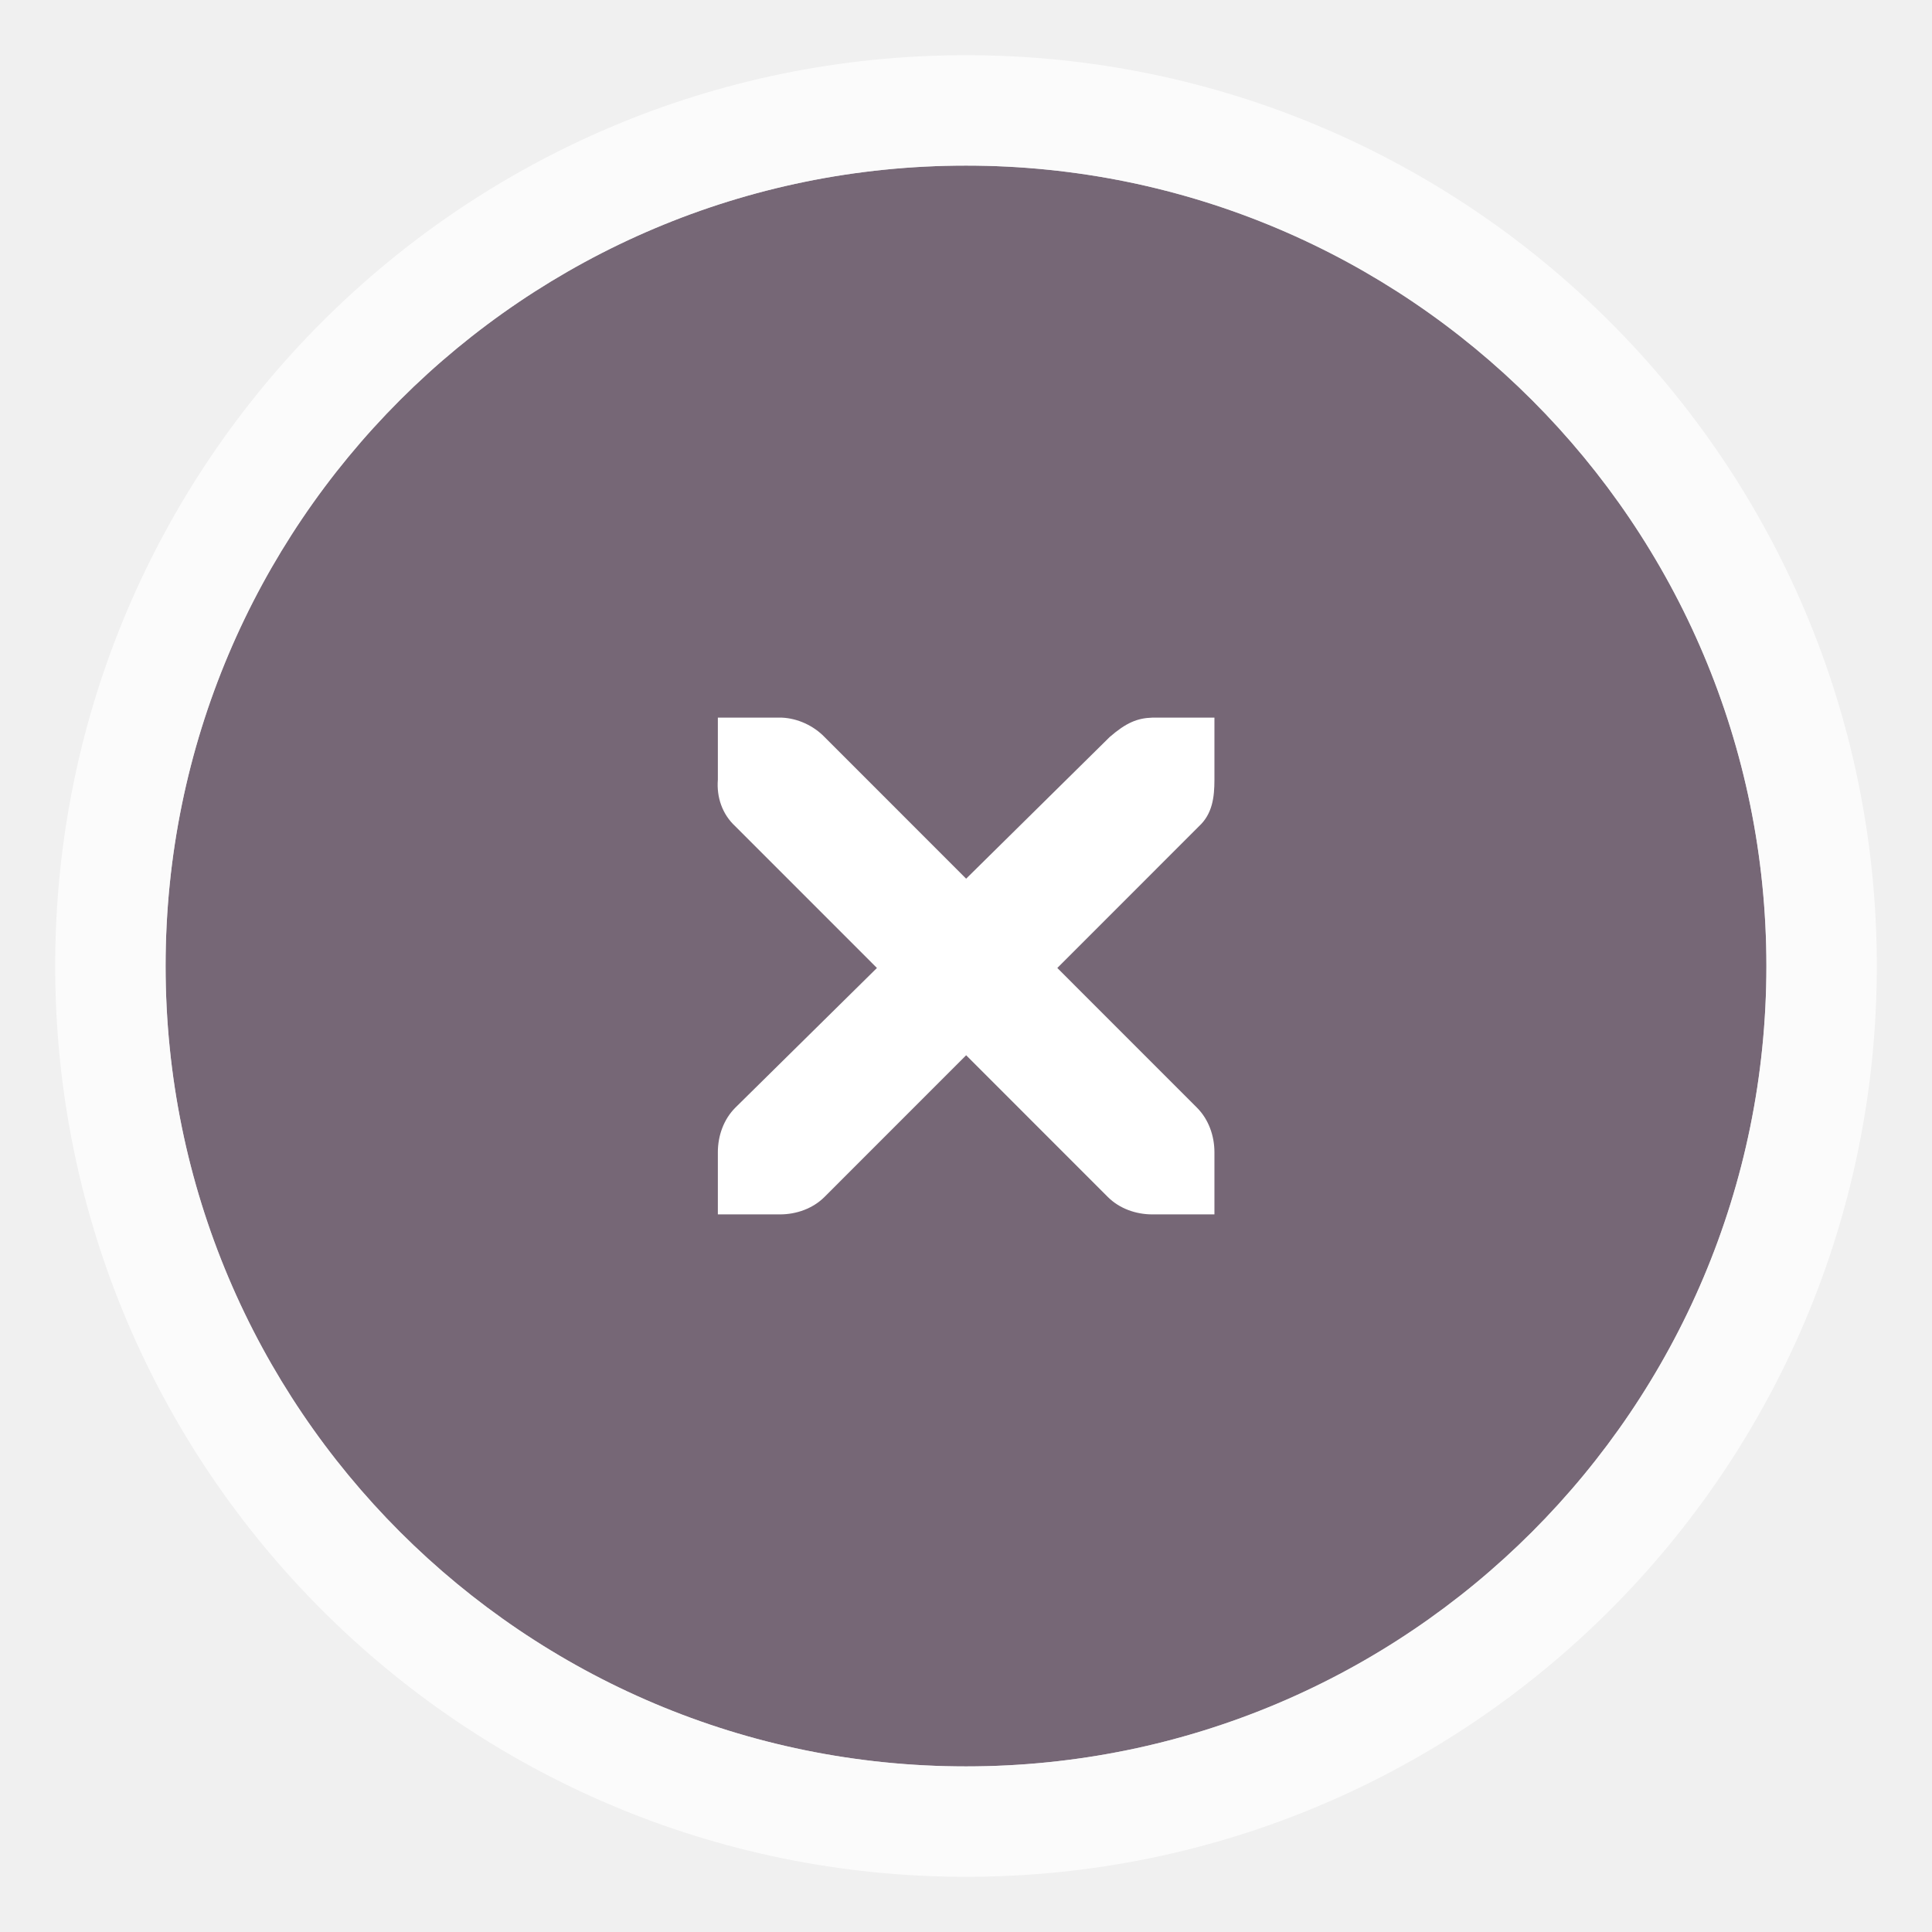
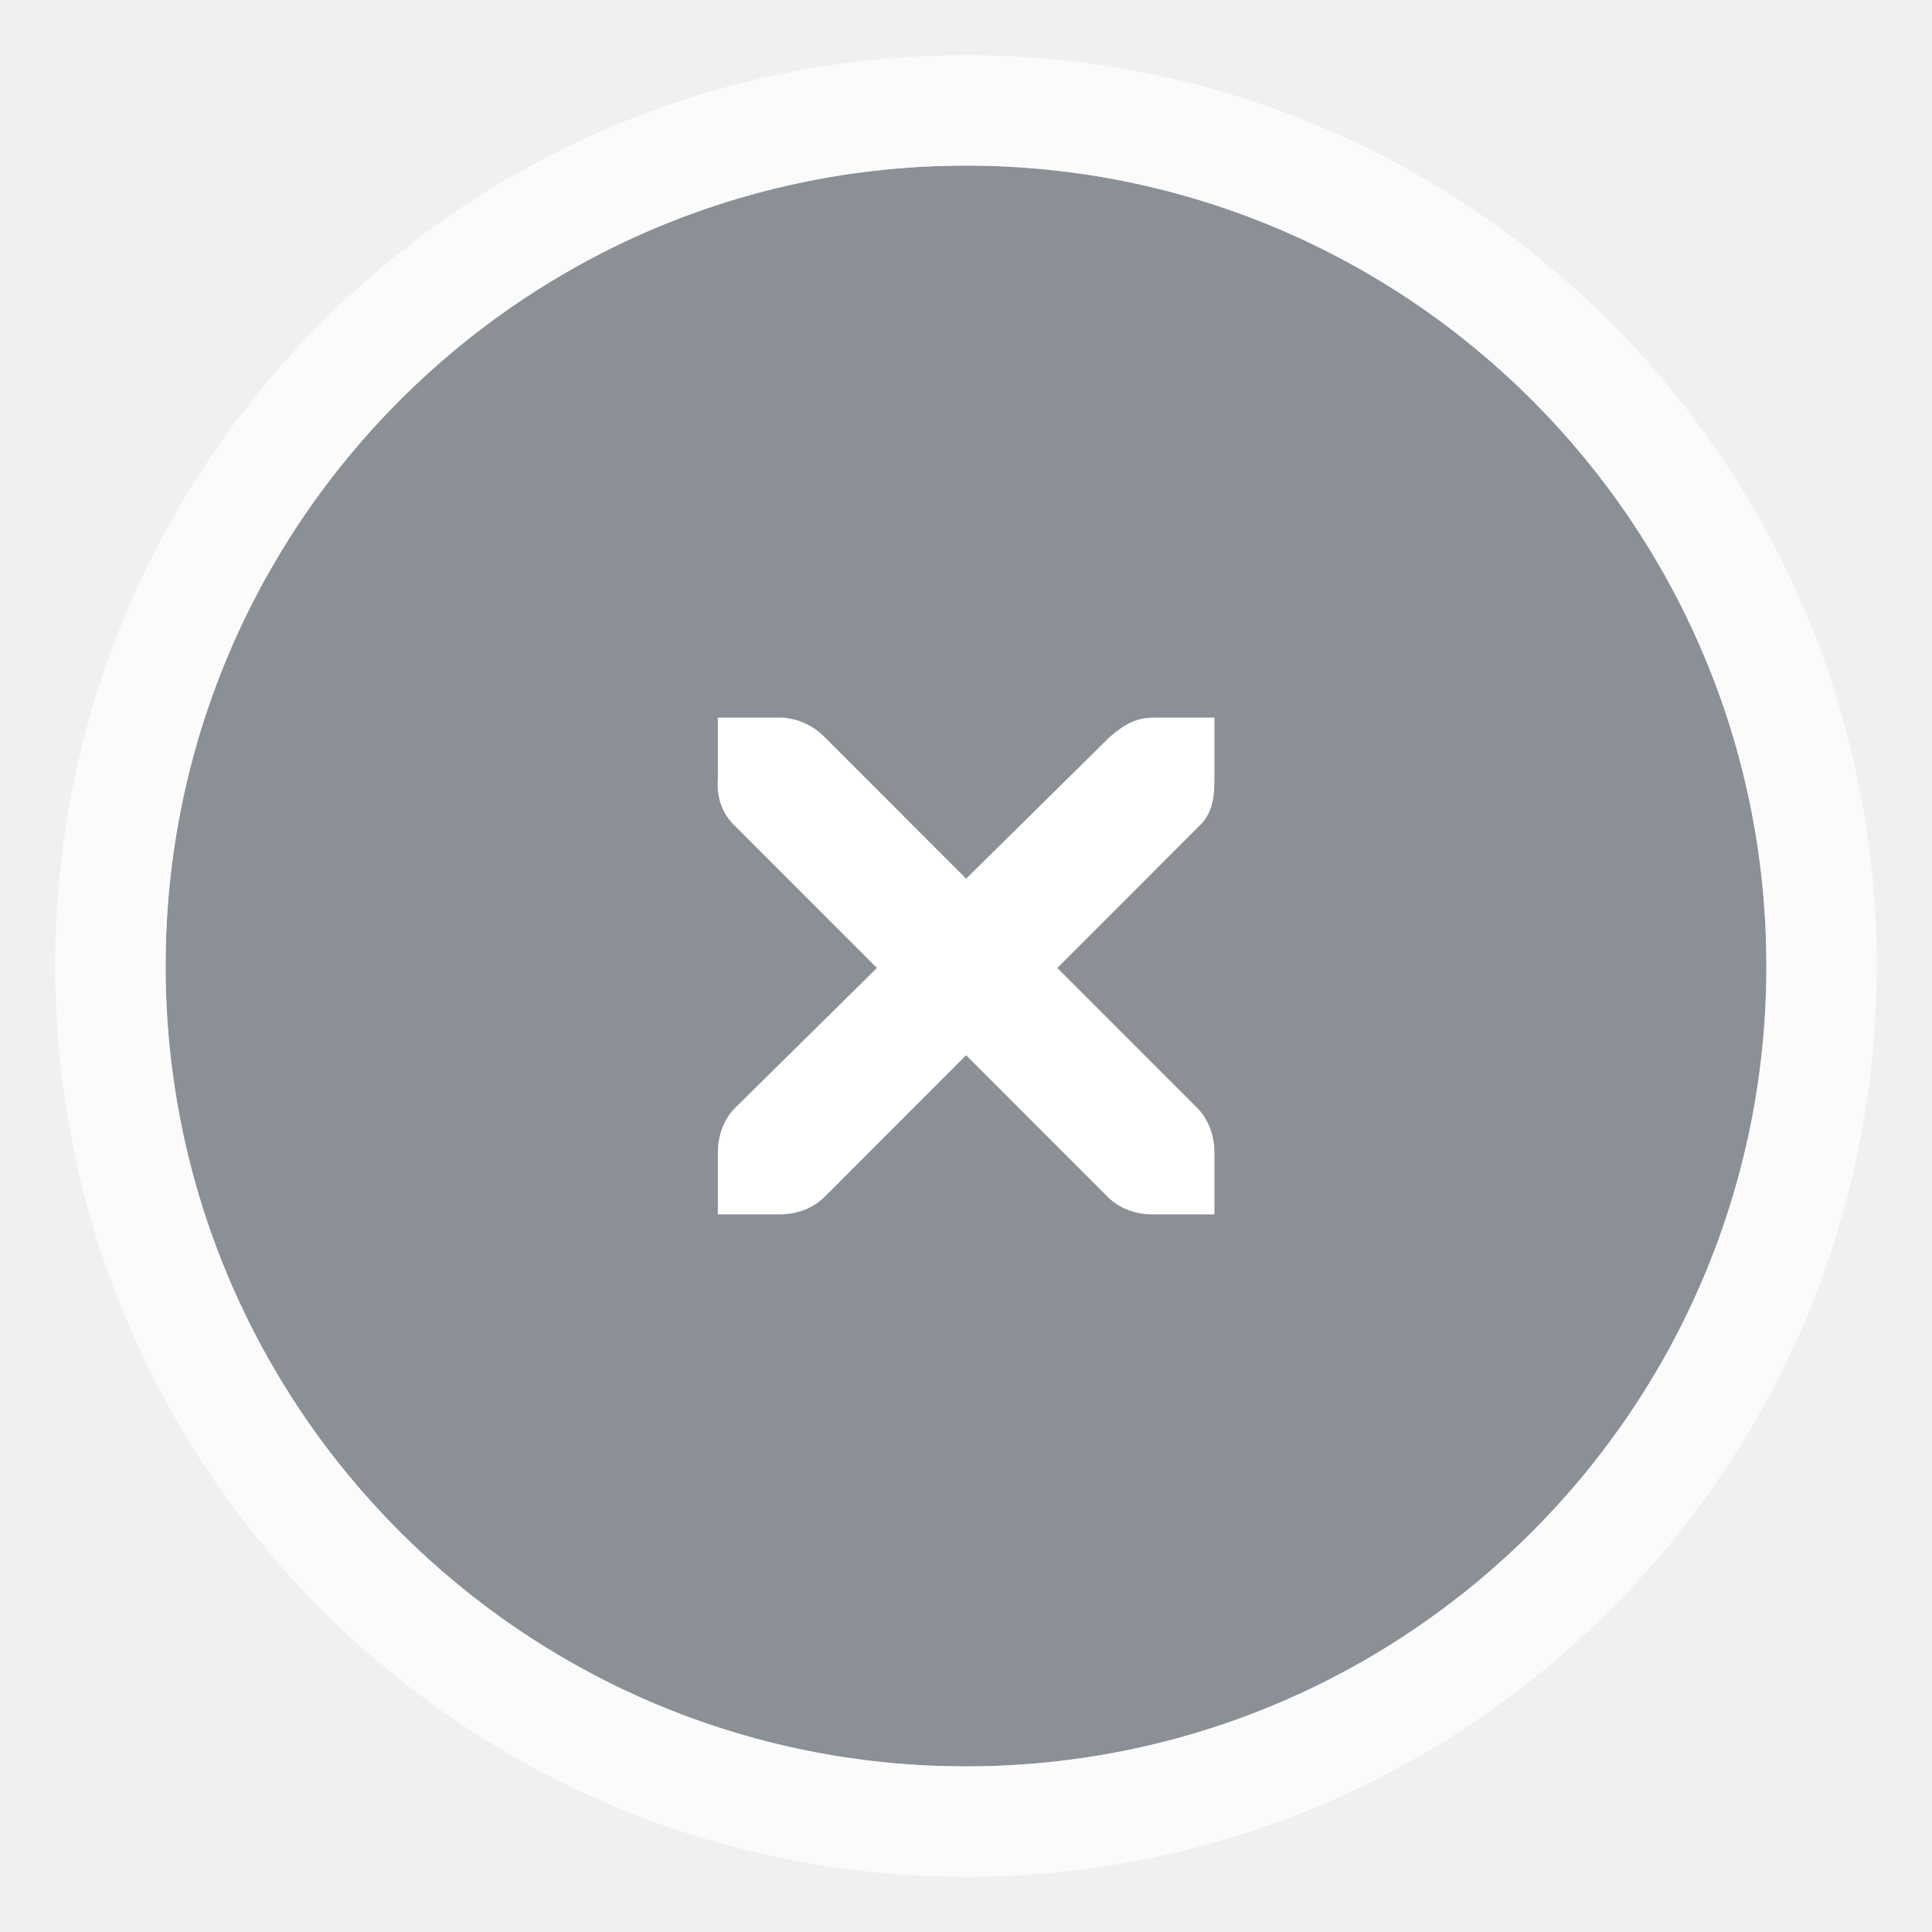
<svg xmlns="http://www.w3.org/2000/svg" id="svg7384" height="35" width="35" version="1.1">
  <defs id="defs10" />
-   <path style="opacity:0.8;fill:#574558;fill-opacity:1;fill-rule:nonzero;stroke:none" id="path3800" d="m 34,17.5 a 16.5,16.5 0 1 1 -33,0 16.5,16.5 0 1 1 33,0 z" transform="matrix(0.8787879,0,0,0.8787879,2.121212,2.121212)" />
+   <path style="opacity:0.8;fill:#707880;fill-opacity:1;fill-rule:nonzero;stroke:none" id="path3800" d="m 34,17.5 a 16.5,16.5 0 1 1 -33,0 16.5,16.5 0 1 1 33,0 z" transform="matrix(0.8787879,0,0,0.8787879,2.121212,2.121212)" />
  <g transform="matrix(0.8889352,0,0,0.8892577,-50.26894,-671.7581)" id="g27277-1-1" style="fill:#ffffff;fill-opacity:1;stroke:none;display:inline">
    <path d="m 71.178,770.034 1.265,0 c 0.013,-1.5e-4 0.026,-5.8e-4 0.04,0 0.323,0.014 0.645,0.163 0.87,0.395 l 2.886,2.886 2.925,-2.886 c 0.336,-0.292 0.565,-0.386 0.87,-0.395 l 1.265,0 0,1.265 c 0,0.362 -0.043,0.697 -0.316,0.949 l -2.886,2.886 2.846,2.846 c 0.238,0.238 0.356,0.574 0.356,0.909 l 0,1.265 -1.265,0 c -0.336,-10e-6 -0.671,-0.118 -0.909,-0.356 l -2.886,-2.886 -2.886,2.886 c -0.238,0.238 -0.574,0.356 -0.909,0.356 l -1.265,0 0,-1.265 c -4e-6,-0.336 0.118,-0.671 0.356,-0.909 l 2.886,-2.846 -2.886,-2.886 c -0.267,-0.246 -0.384,-0.594 -0.356,-0.949 l 0,-1.265 z" id="path27279-0-5" style="font-size:medium;font-style:normal;font-variant:normal;font-weight:normal;font-stretch:normal;text-indent:0;text-align:start;text-decoration:none;line-height:normal;letter-spacing:normal;word-spacing:normal;text-transform:none;direction:ltr;block-progression:tb;writing-mode:lr-tb;text-anchor:start;color:#bebebe;fill:#ffffff;fill-opacity:1;fill-rule:nonzero;stroke:none;stroke-width:1.781;marker:none;visibility:visible;display:inline;overflow:visible;enable-background:new;font-family:Andale Mono;-inkscape-font-specification:Andale Mono" />
  </g>
  <path style="opacity:0.75;fill:#ffffff;fill-opacity:1;fill-rule:nonzero;stroke:none" d="M 17.5,1 C 8.387,1 1,8.387 1,17.5 1,26.613 8.387,34 17.5,34 26.613,34 34,26.613 34,17.5 34,8.387 26.613,1 17.5,1 z m 0,2 C 25.508,3 32,9.492 32,17.5 32,25.508 25.508,32 17.5,32 9.492,32 3,25.508 3,17.5 3,9.492 9.492,3 17.5,3 z" id="path3802-0" />
</svg>
